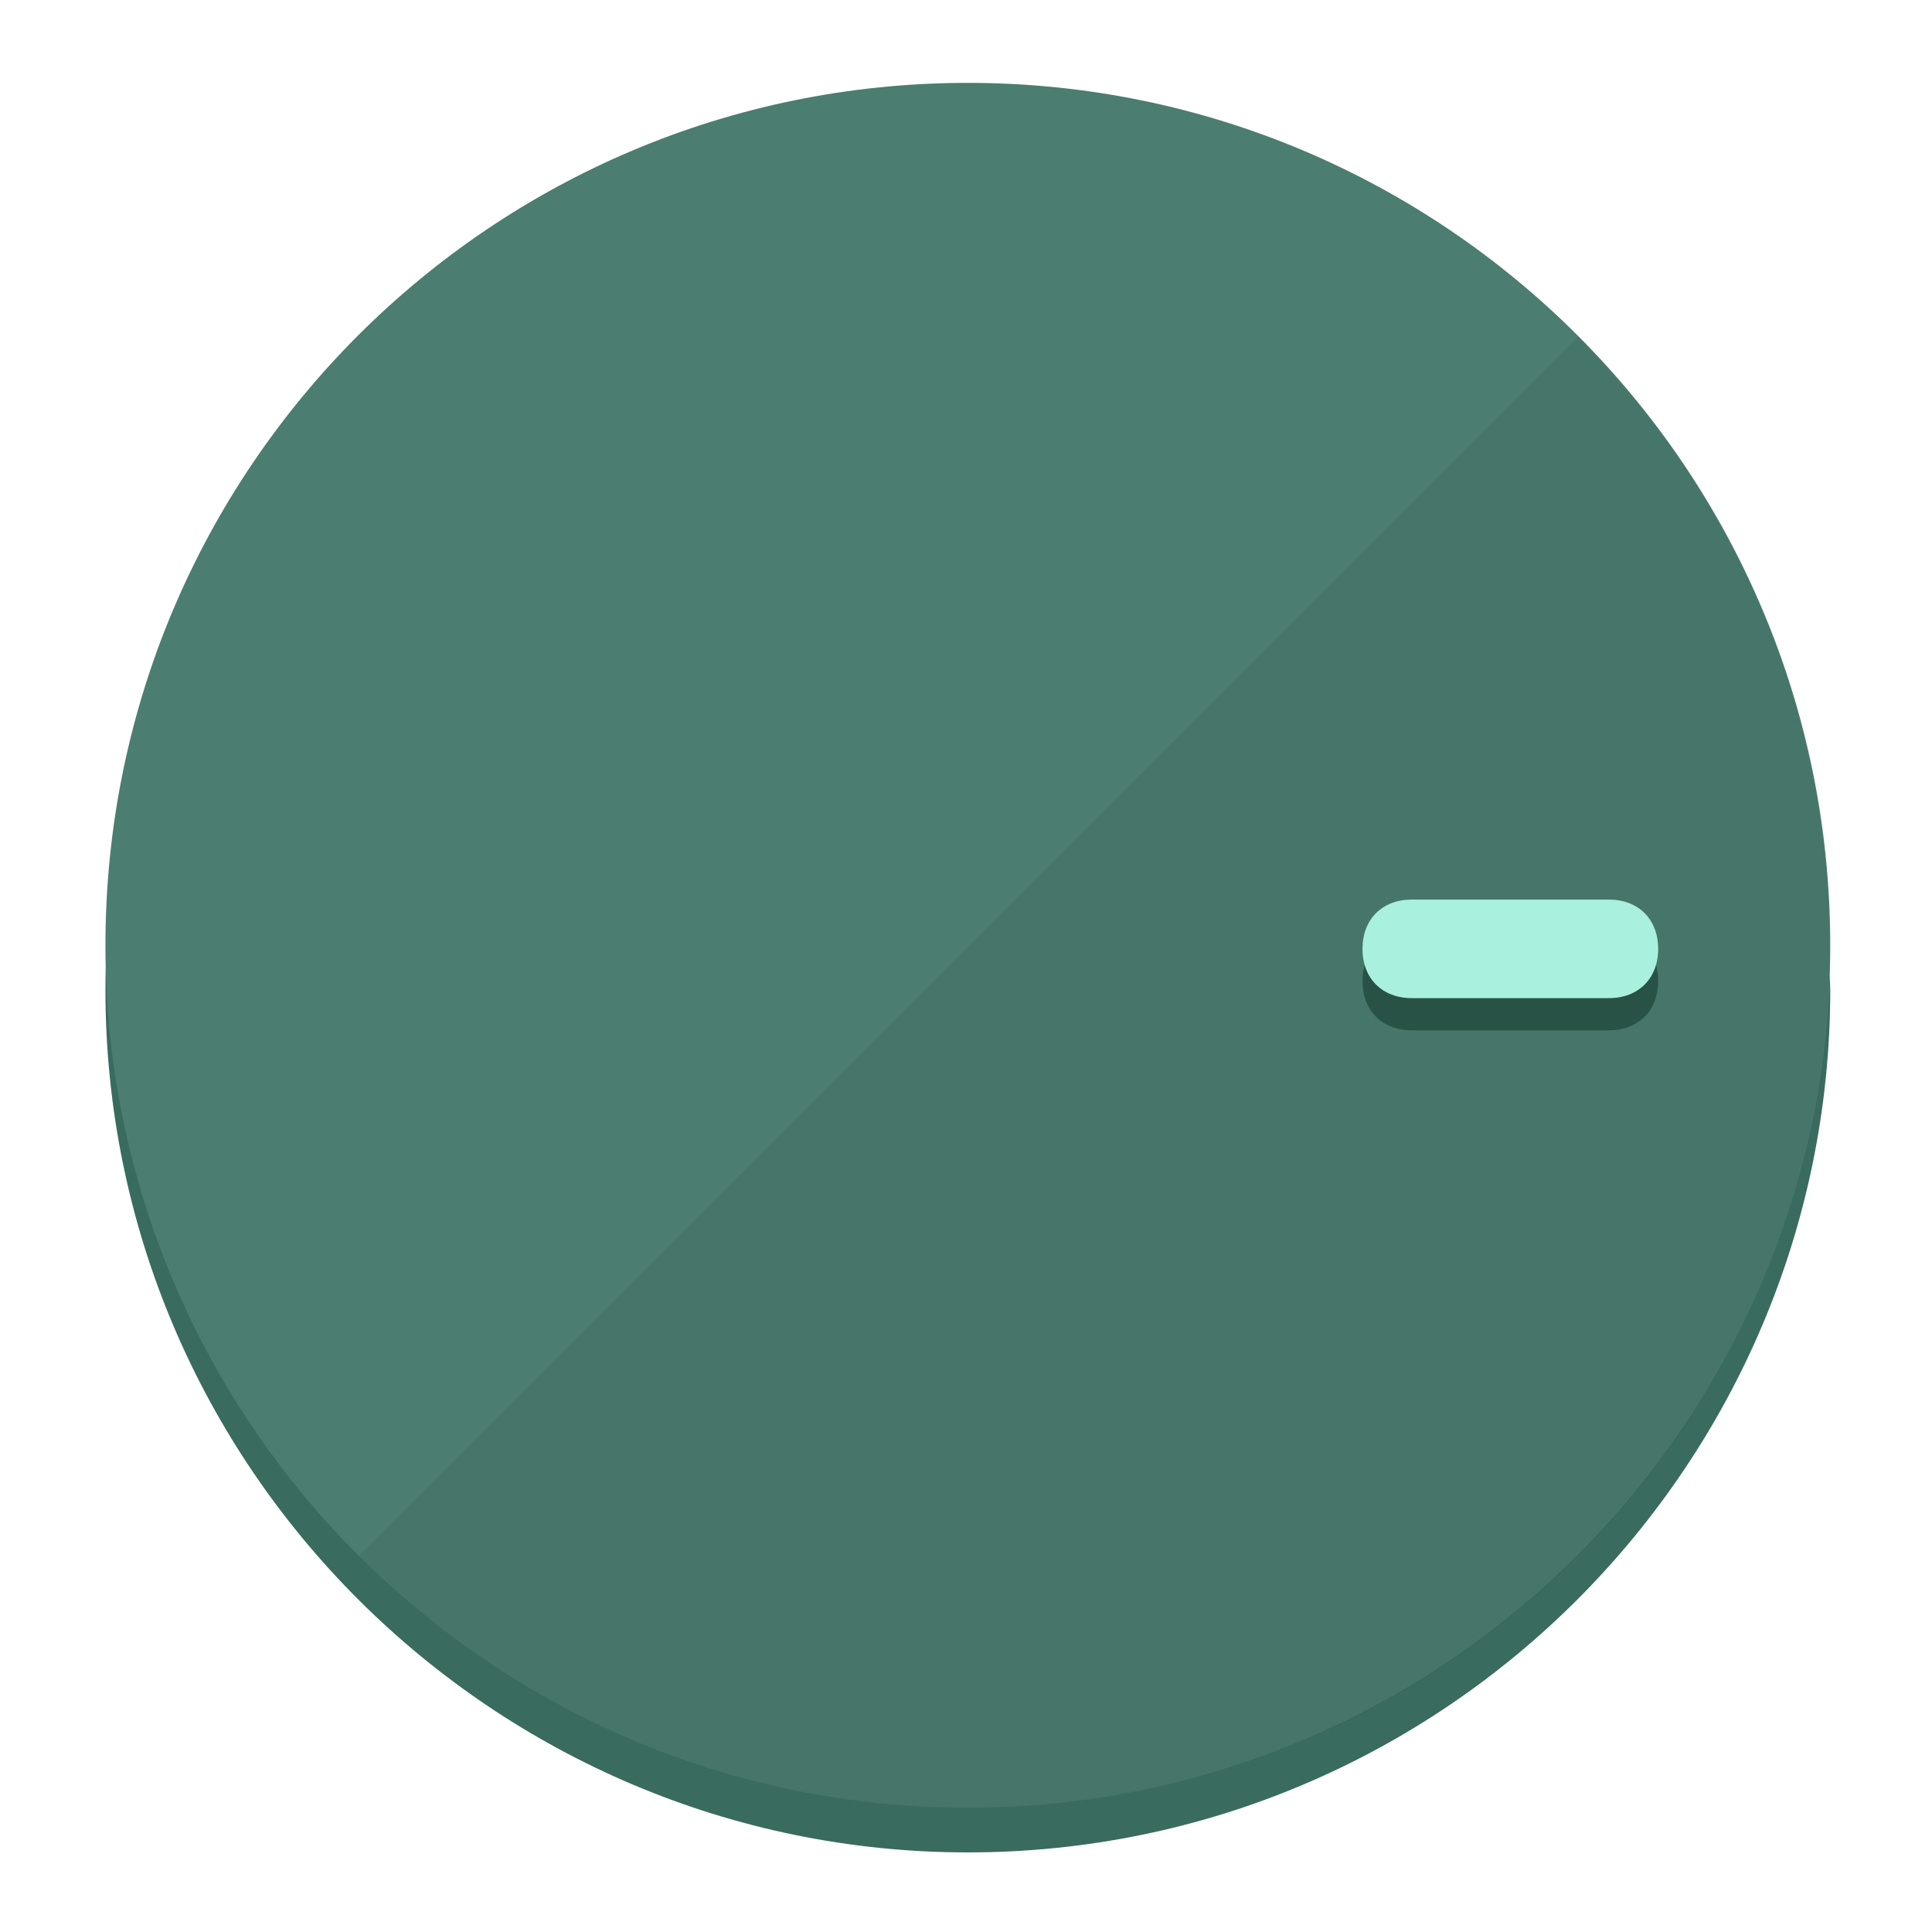
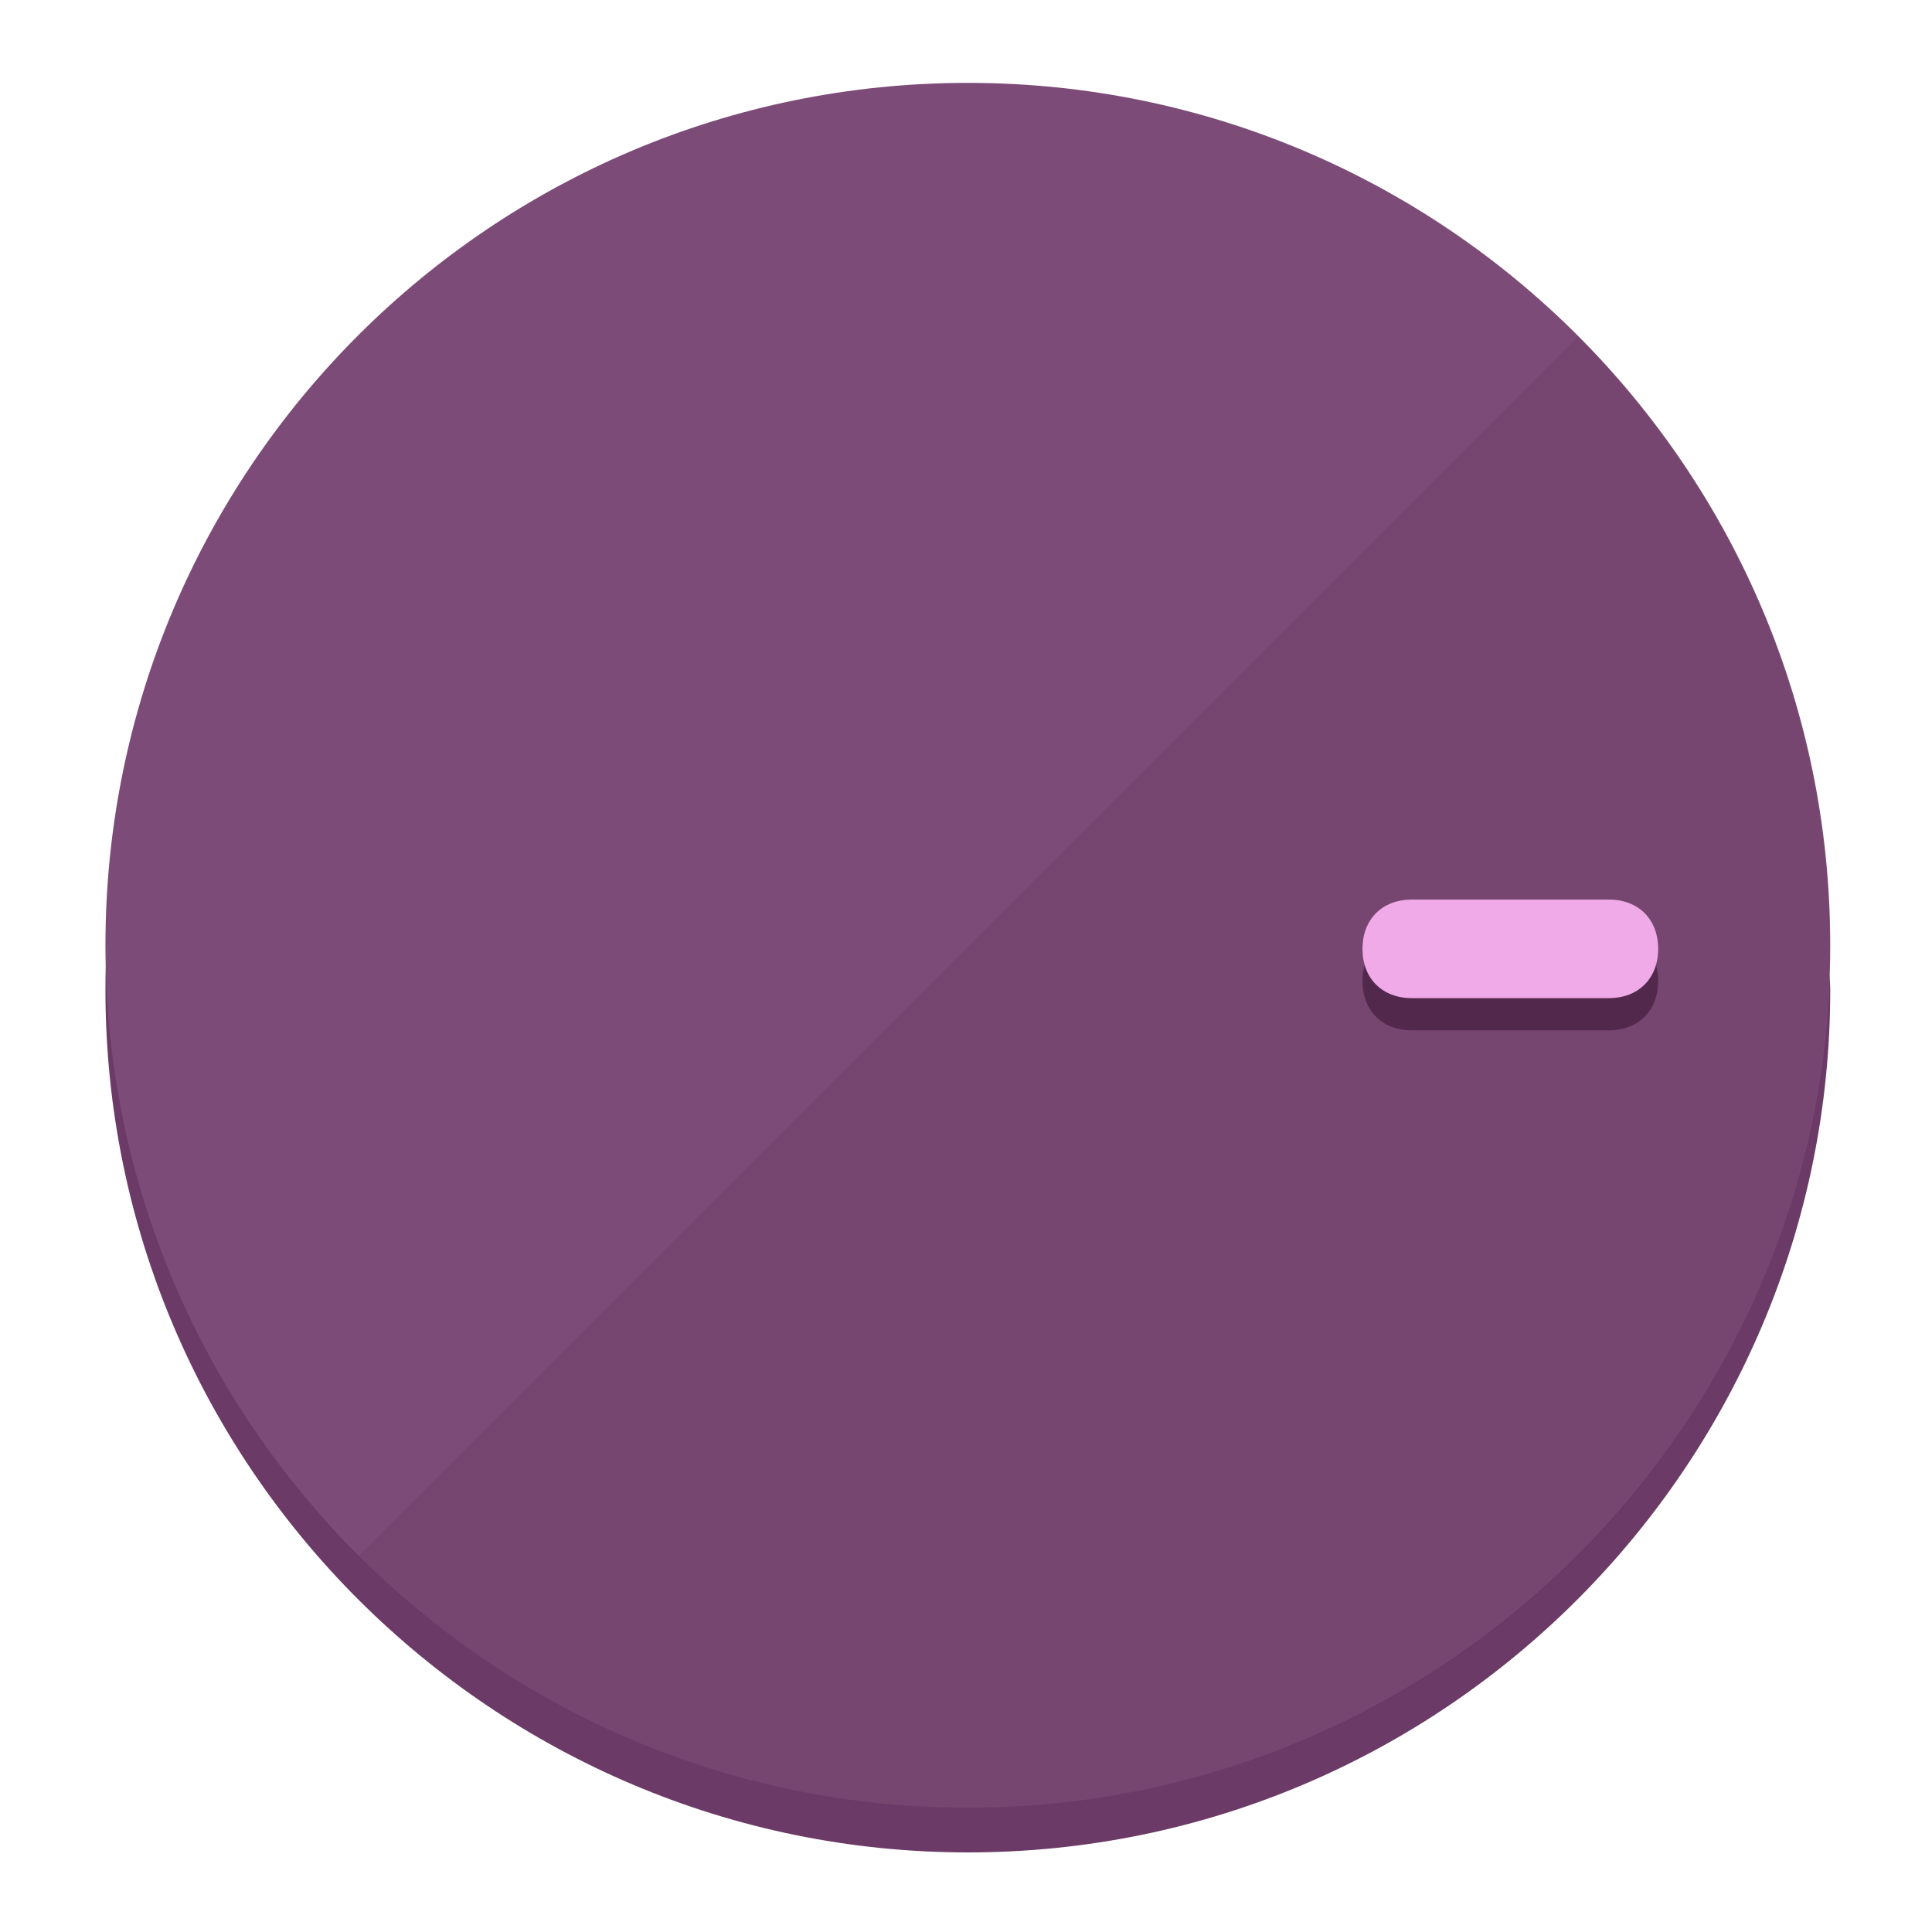
<svg xmlns="http://www.w3.org/2000/svg" height="120px" width="120px" version="1.1" id="Layer_1" viewBox="0 0 496.8 496.8" xml:space="preserve">
  <defs id="defs23" />
  <g id="g3158">
-     <path style="display:inline;fill:#3A6B5F;fill-opacity:1;stroke-width:1.584" d="m 248.875,445.92 c 116.582,0 212.89,-91.238 220.493,-205.286 0,5.069 1.267,8.87 1.267,13.939 0,121.651 -98.842,221.76 -221.76,221.76 -121.651,0 -221.76,-98.842 -221.76,-221.76 0,-5.069 0,-8.87 1.267,-13.939 7.603,114.048 103.91,205.286 220.493,205.286 z" id="path8" />
-     <circle style="display:inline;fill:#4B7D70;fill-opacity:1;stroke-width:1.584" cx="248.875" cy="243.071" r="221.76" id="circle12" />
-     <path style="display:inline;fill:#295247;fill-opacity:0.154;stroke-width:1.587" d="m 405.744,86.606 c 86.308,86.308 86.308,227.193 0,313.5 -86.308,86.308 -227.193,86.308 -313.5,0" id="path14" />
+     <path style="display:inline;fill:#6B3A66;fill-opacity:1;stroke-width:1.584" d="m 248.875,445.92 c 116.582,0 212.89,-91.238 220.493,-205.286 0,5.069 1.267,8.87 1.267,13.939 0,121.651 -98.842,221.76 -221.76,221.76 -121.651,0 -221.76,-98.842 -221.76,-221.76 0,-5.069 0,-8.87 1.267,-13.939 7.603,114.048 103.91,205.286 220.493,205.286 z" id="path8" />
+     <circle style="display:inline;fill:#7D4B77;fill-opacity:1;stroke-width:1.584" cx="248.875" cy="243.071" r="221.76" id="circle12" />
+     <path style="display:inline;fill:#52294D;fill-opacity:0.154;stroke-width:1.587" d="m 405.744,86.606 c 86.308,86.308 86.308,227.193 0,313.5 -86.308,86.308 -227.193,86.308 -313.5,0" id="path14" />
  </g>
  <g id="g3198">
    <circle style="display:none;fill:#000000;fill-opacity:0;stroke-width:1.584" cx="243.582" cy="-248.467" r="221.76" id="circle12-3" transform="rotate(90)" />
-     <path style="display:inline;fill:#295247;fill-opacity:1;stroke-width:1.584" d="m 363.026,264.942 c -7.603,0 -12.672,-5.069 -12.672,-12.672 v 0 c 0,-7.603 5.069,-12.672 12.672,-12.672 h 50.688 c 7.603,0 12.672,5.069 12.672,12.672 v 0 c 0,7.603 -5.069,12.672 -12.672,12.672 z" id="path3789" />
-     <path style="display:inline;fill:#AAF0DE;stroke-width:1.584" d="m 363.026,256.662 c -7.603,0 -12.672,-5.069 -12.672,-12.672 v 0 c 0,-7.603 5.069,-12.672 12.672,-12.672 h 50.688 c 7.603,0 12.672,5.069 12.672,12.672 v 0 c 0,7.603 -5.069,12.672 -12.672,12.672 z" id="path915" />
+     <path style="display:inline;fill:#52294D;fill-opacity:1;stroke-width:1.584" d="m 363.026,264.942 c -7.603,0 -12.672,-5.069 -12.672,-12.672 v 0 c 0,-7.603 5.069,-12.672 12.672,-12.672 h 50.688 c 7.603,0 12.672,5.069 12.672,12.672 v 0 c 0,7.603 -5.069,12.672 -12.672,12.672 z" id="path3789" />
+     <path style="display:inline;fill:#F0AAE8;stroke-width:1.584" d="m 363.026,256.662 c -7.603,0 -12.672,-5.069 -12.672,-12.672 v 0 c 0,-7.603 5.069,-12.672 12.672,-12.672 h 50.688 c 7.603,0 12.672,5.069 12.672,12.672 v 0 c 0,7.603 -5.069,12.672 -12.672,12.672 z" id="path915" />
  </g>
</svg>
